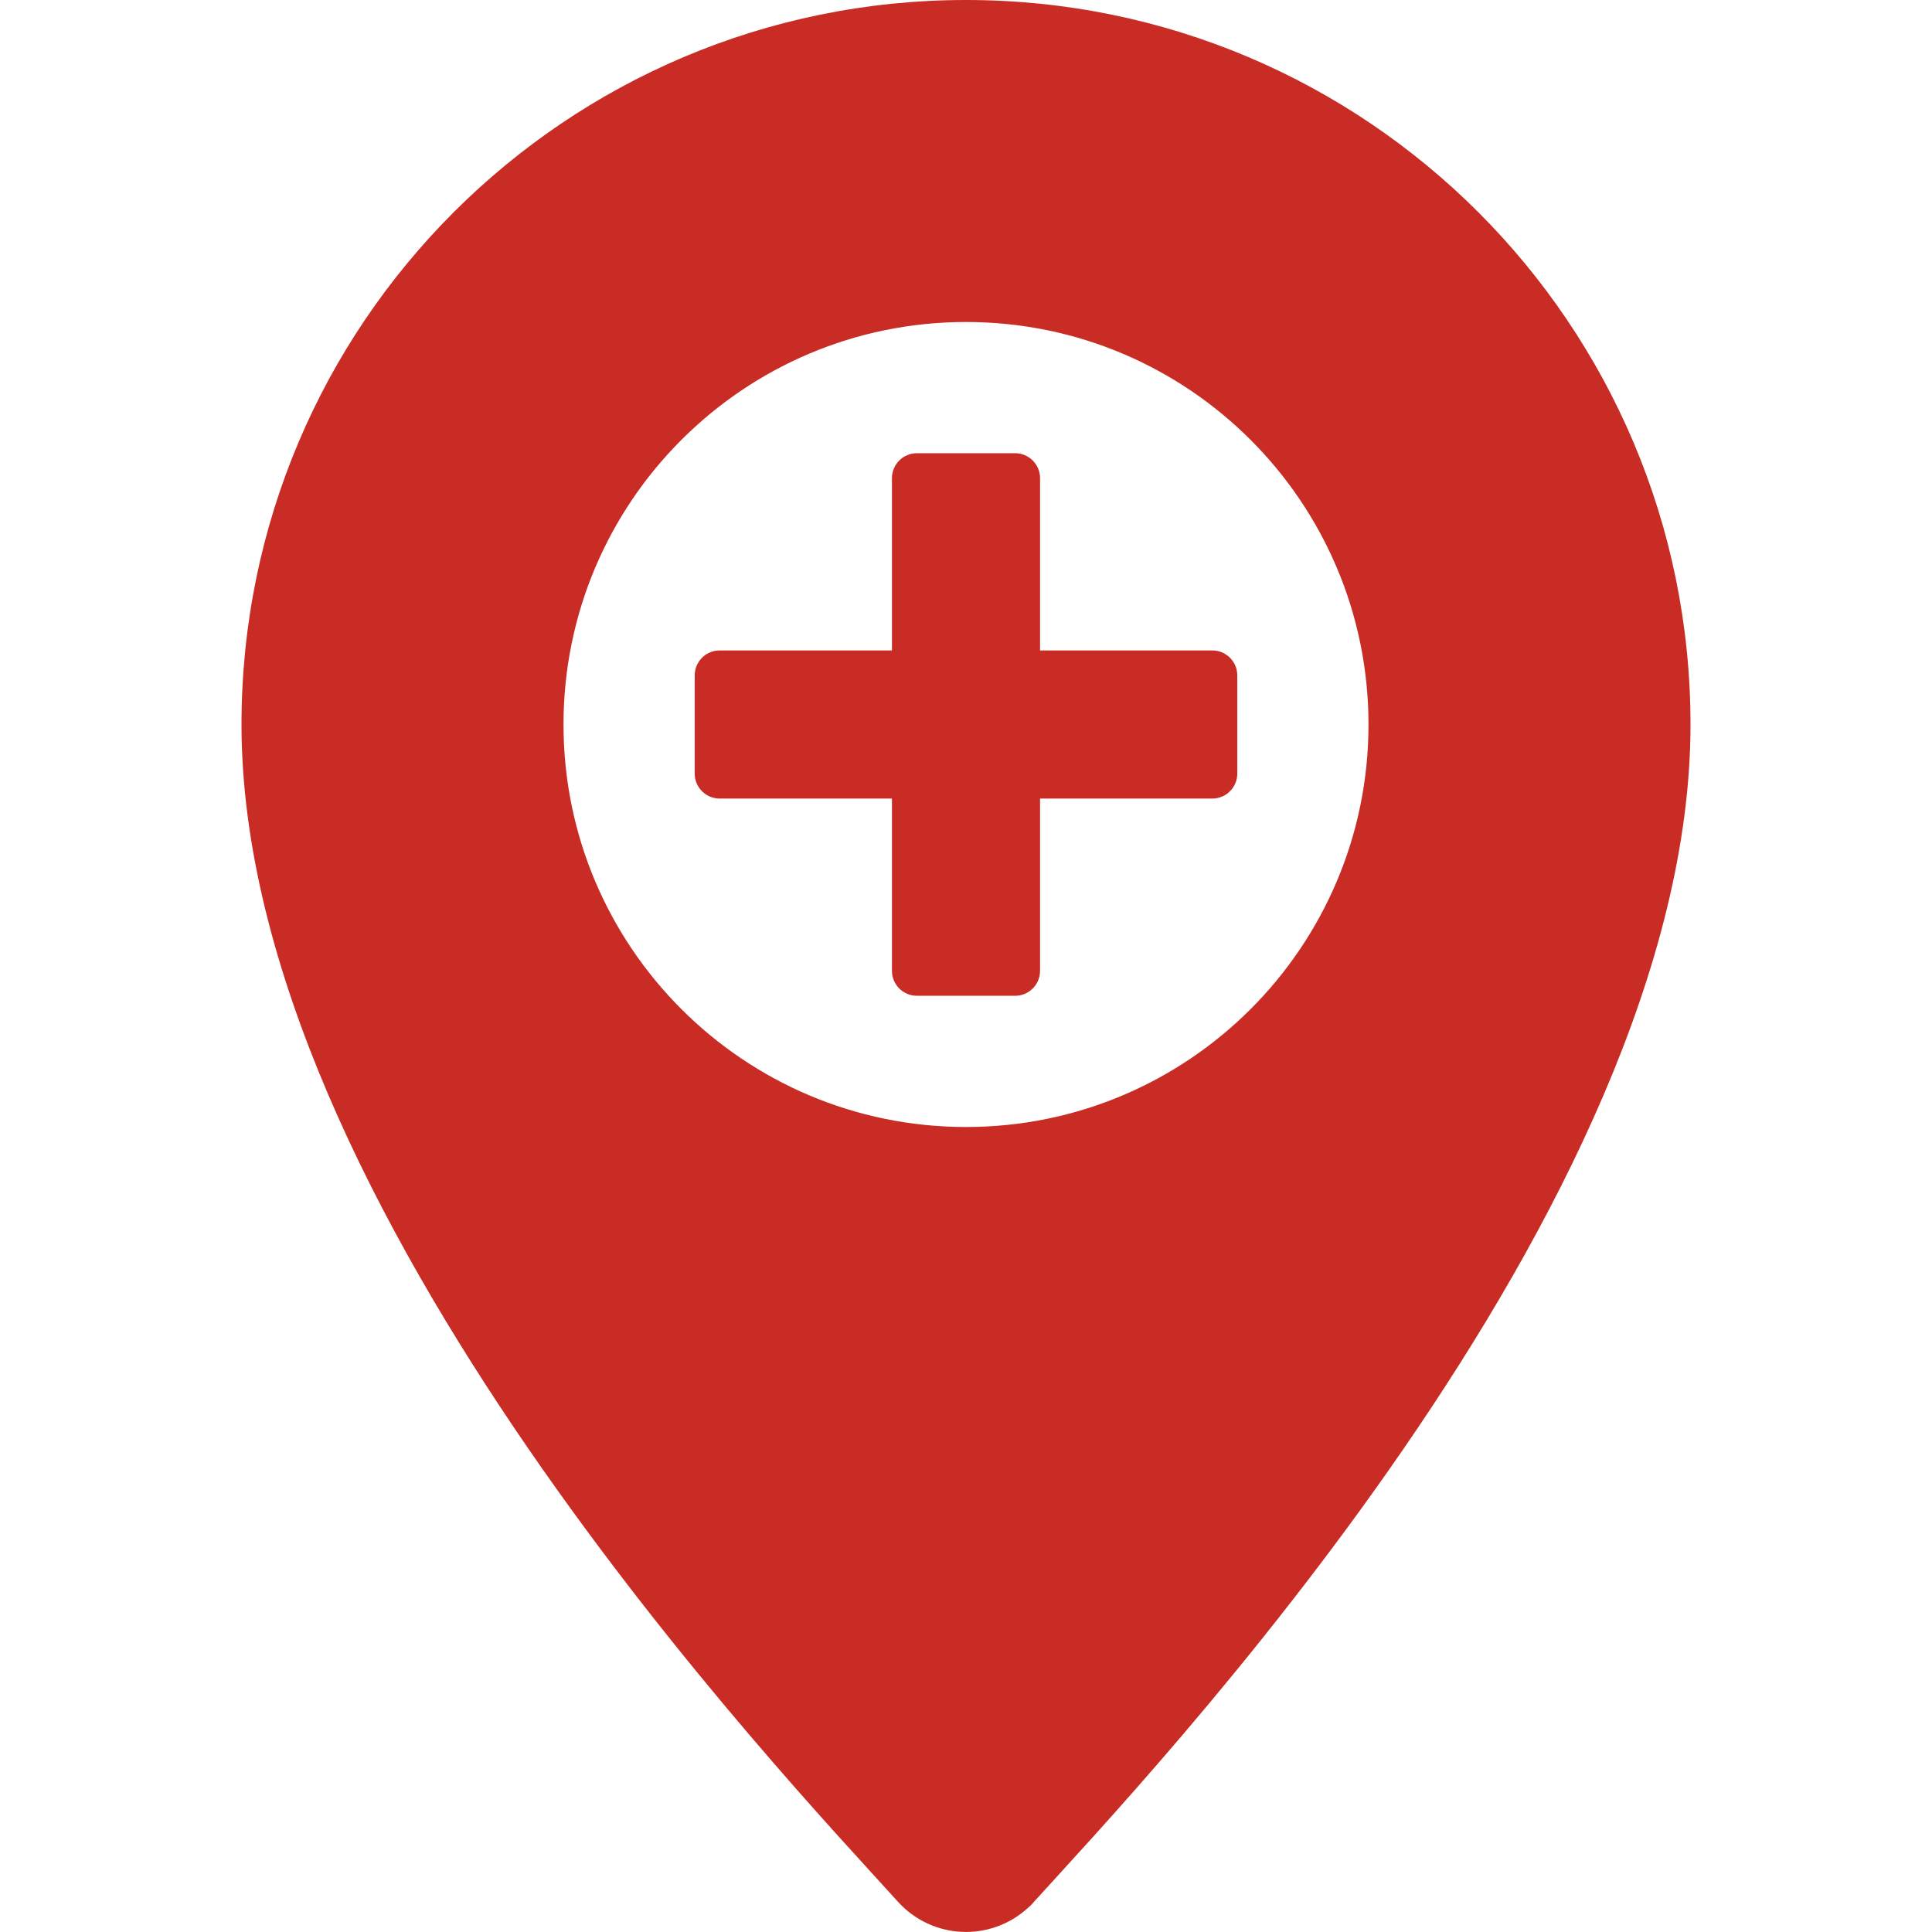
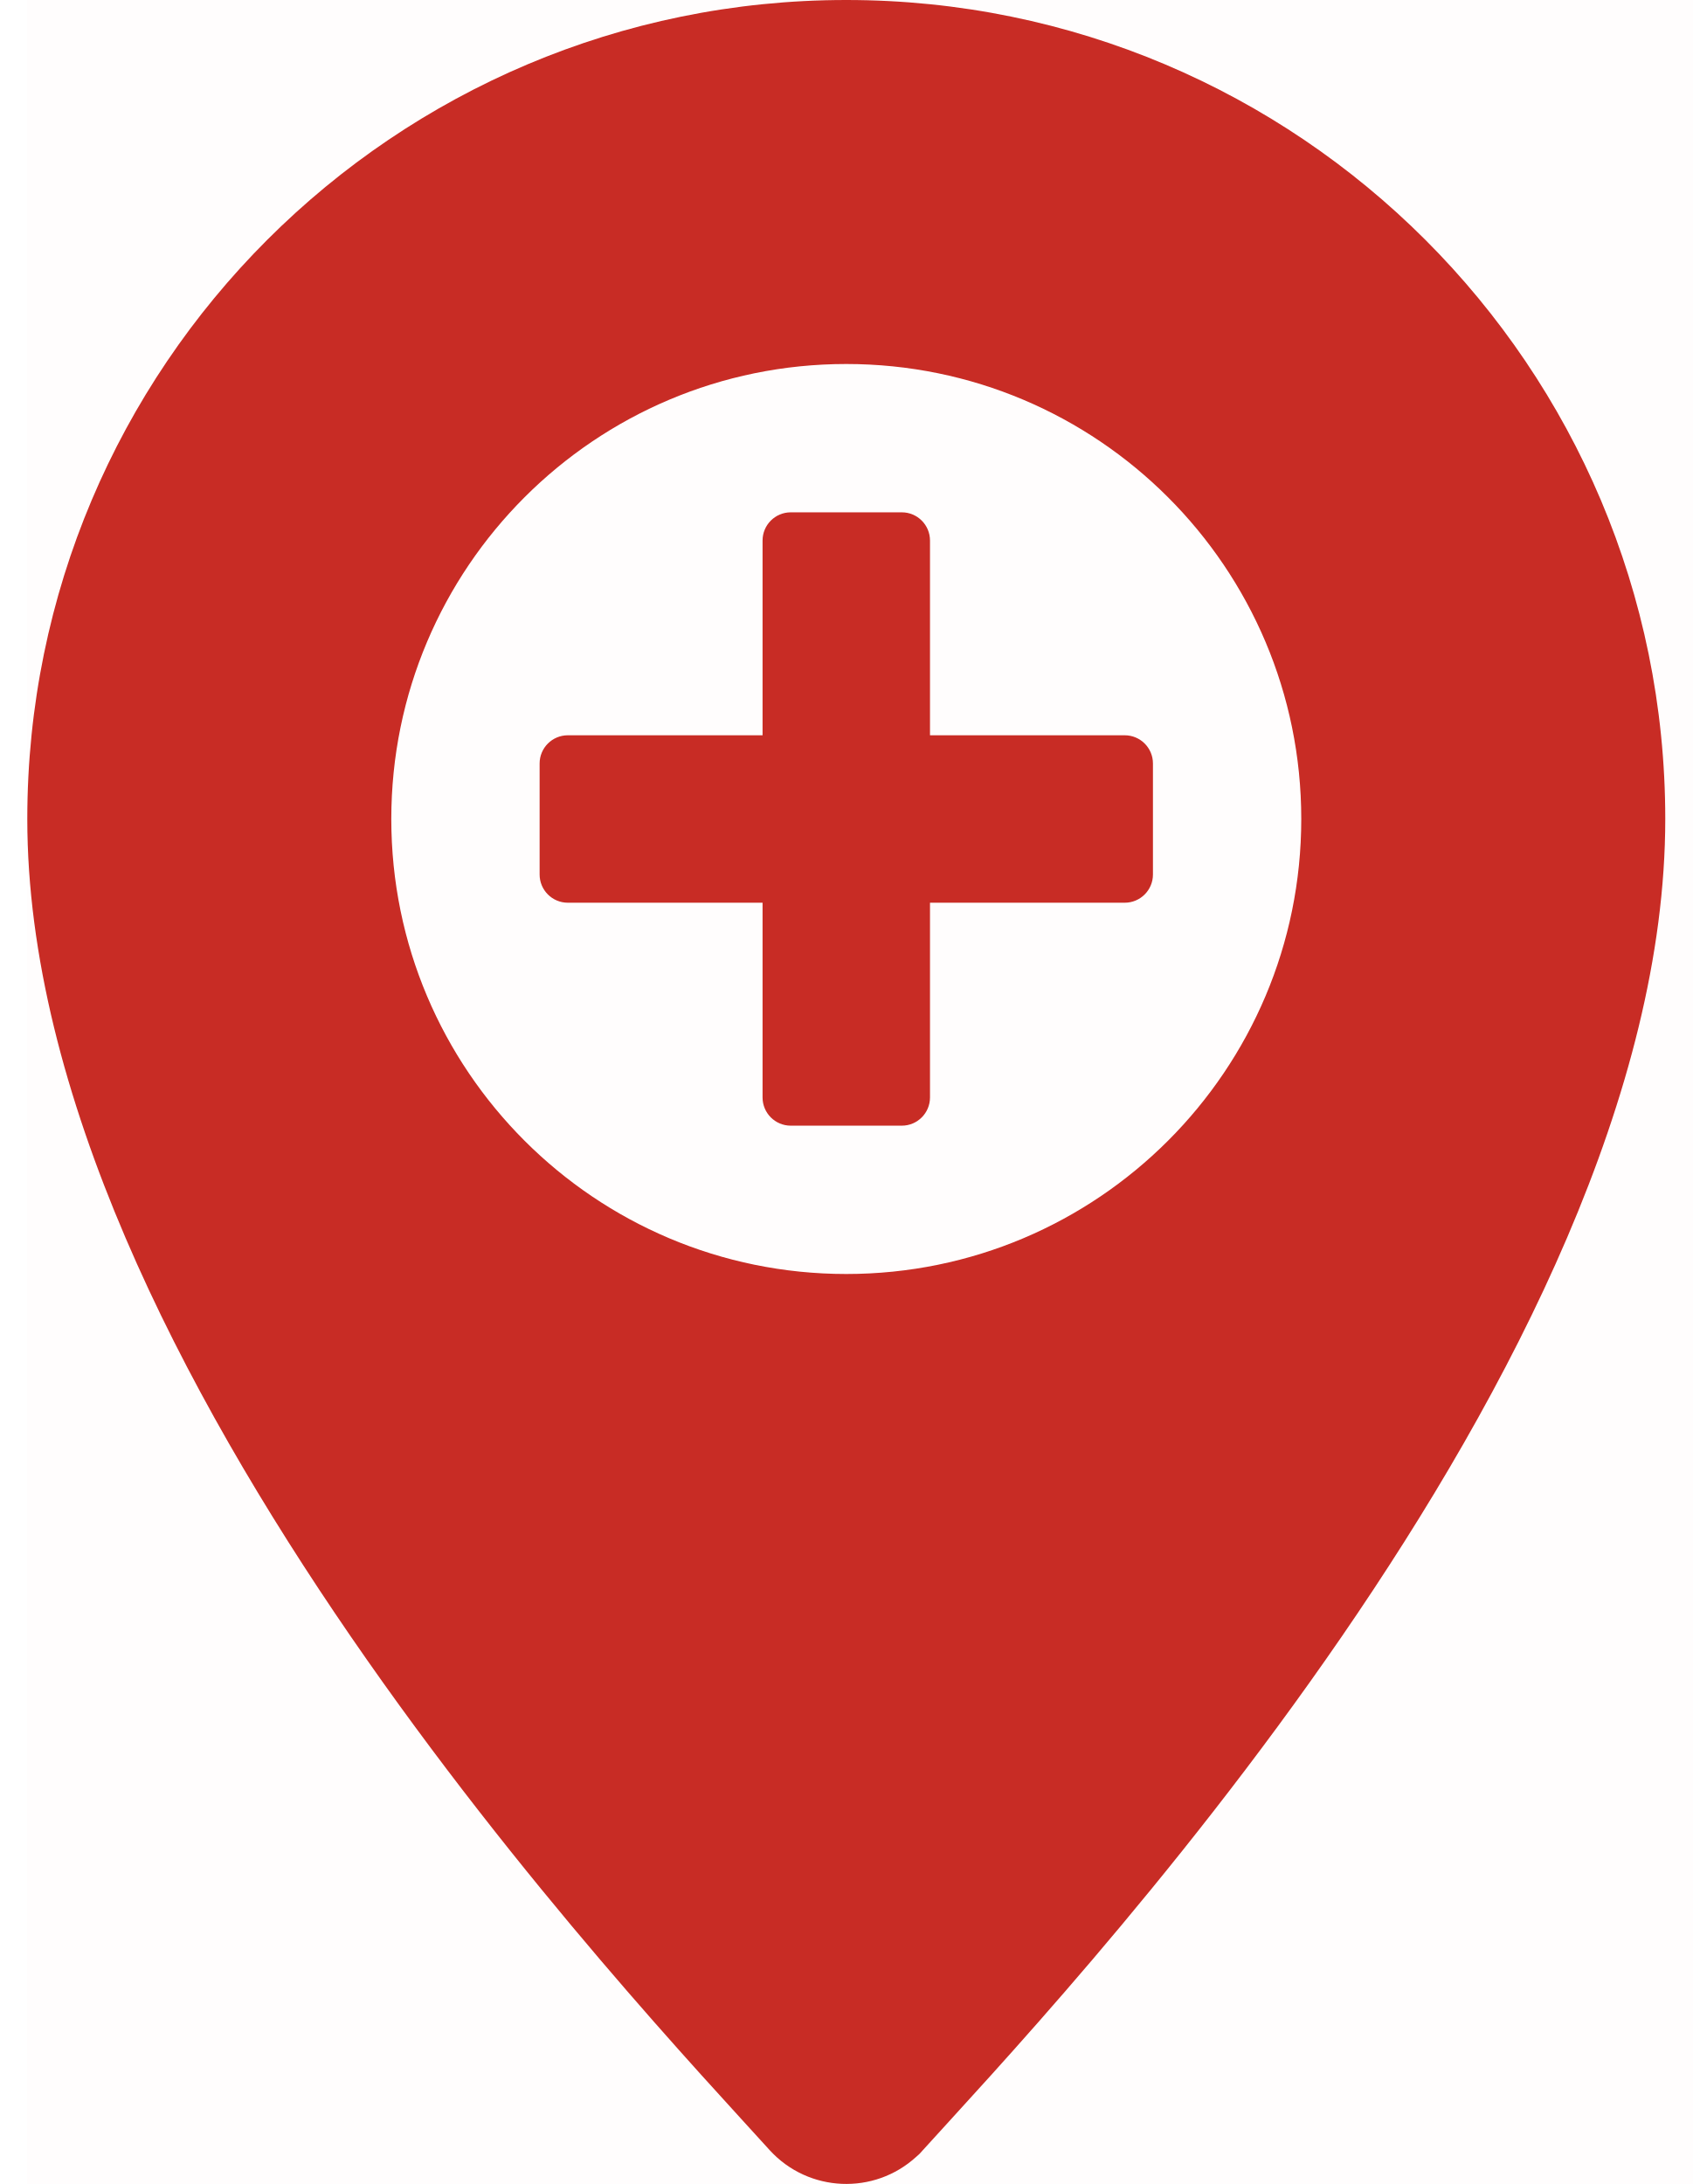
- <svg xmlns="http://www.w3.org/2000/svg" width="30" height="30" viewBox="0 0 18 24">
+ <svg xmlns="http://www.w3.org/2000/svg" width="31" height="40" viewBox="0 0 18 24">
  <defs>
    <style>.cls-1{fill:#c82c25;}</style>
  </defs>
  <g id="Layer_2" data-name="Layer 2">
    <g id="glyphicons-basic">
+       <rect width="19" height="24" fill="#c82c25" fill-opacity="0.01" />
      <path id="map-marker" class="cls-1" d="M9,0A9,9,0,0,0,0,9H0c0,6,6.76,13.08,8.16,14.63a1.14,1.14,0,0,0,1.61.07.46.46,0,0,0,.07-.07C11.24,22.08,18,15,18,9A9,9,0,0,0,9,0ZM9,14a5,5,0,1,1,5-5A5,5,0,0,1,9,14Z" />
      <path id="plus" class="cls-1" d="M12.37,8.39V9.61a.31.31,0,0,1-.31.31H9.92v2.14a.31.31,0,0,1-.31.31H8.39a.31.31,0,0,1-.31-.31V9.92H5.94a.31.31,0,0,1-.31-.31V8.39a.31.31,0,0,1,.31-.31H8.08V5.94a.31.31,0,0,1,.31-.31H9.61a.31.31,0,0,1,.31.31V8.08h2.14A.31.31,0,0,1,12.37,8.39Z" />
    </g>
  </g>
</svg>
